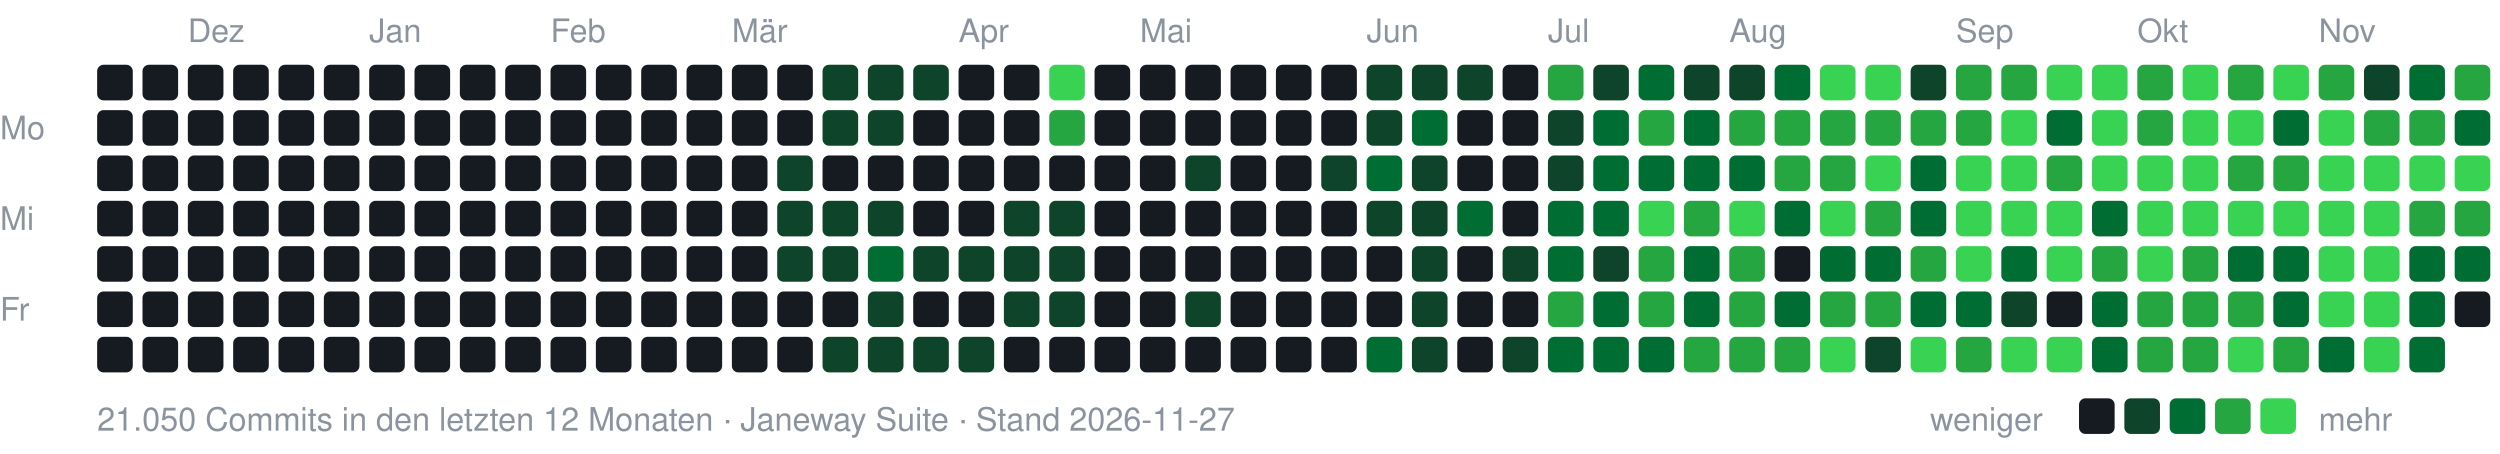
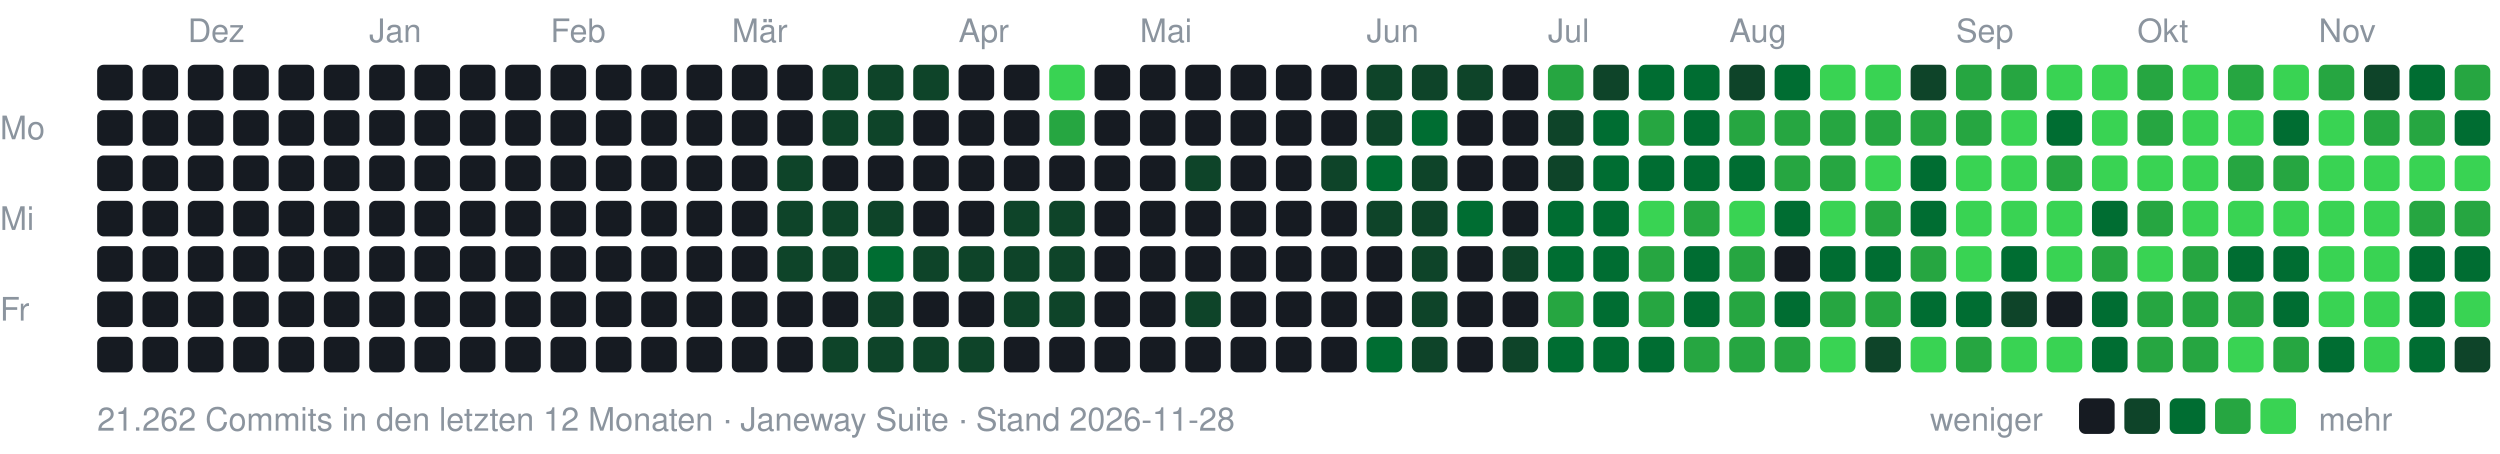
<svg xmlns="http://www.w3.org/2000/svg" viewBox="0 0 772 140" width="772" height="140">
  <g font-family="-apple-system,BlinkMacSystemFont,Segoe UI,Helvetica,Arial,sans-serif" font-size="10" fill="#8b949e">
    <text x="58" y="13">Dez</text>
    <text x="114" y="13">Jan</text>
    <text x="170" y="13">Feb</text>
    <text x="226" y="13">Mär</text>
    <text x="296" y="13">Apr</text>
    <text x="352" y="13">Mai</text>
    <text x="422" y="13">Jun</text>
    <text x="478" y="13">Jul</text>
    <text x="534" y="13">Aug</text>
    <text x="604" y="13">Sep</text>
    <text x="660" y="13">Okt</text>
    <text x="716" y="13">Nov</text>
    <text x="0" y="43">Mo</text>
    <text x="0" y="71">Mi</text>
    <text x="0" y="99">Fr</text>
    <rect x="30" y="20" width="11" height="11" rx="2" fill="#161b22" />
    <rect x="30" y="34" width="11" height="11" rx="2" fill="#161b22" />
    <rect x="30" y="48" width="11" height="11" rx="2" fill="#161b22" />
    <rect x="30" y="62" width="11" height="11" rx="2" fill="#161b22" />
    <rect x="30" y="76" width="11" height="11" rx="2" fill="#161b22" />
    <rect x="30" y="90" width="11" height="11" rx="2" fill="#161b22" />
    <rect x="30" y="104" width="11" height="11" rx="2" fill="#161b22" />
    <rect x="44" y="20" width="11" height="11" rx="2" fill="#161b22" />
    <rect x="44" y="34" width="11" height="11" rx="2" fill="#161b22" />
    <rect x="44" y="48" width="11" height="11" rx="2" fill="#161b22" />
    <rect x="44" y="62" width="11" height="11" rx="2" fill="#161b22" />
    <rect x="44" y="76" width="11" height="11" rx="2" fill="#161b22" />
    <rect x="44" y="90" width="11" height="11" rx="2" fill="#161b22" />
    <rect x="44" y="104" width="11" height="11" rx="2" fill="#161b22" />
    <rect x="58" y="20" width="11" height="11" rx="2" fill="#161b22" />
    <rect x="58" y="34" width="11" height="11" rx="2" fill="#161b22" />
    <rect x="58" y="48" width="11" height="11" rx="2" fill="#161b22" />
    <rect x="58" y="62" width="11" height="11" rx="2" fill="#161b22" />
    <rect x="58" y="76" width="11" height="11" rx="2" fill="#161b22" />
    <rect x="58" y="90" width="11" height="11" rx="2" fill="#161b22" />
    <rect x="58" y="104" width="11" height="11" rx="2" fill="#161b22" />
    <rect x="72" y="20" width="11" height="11" rx="2" fill="#161b22" />
    <rect x="72" y="34" width="11" height="11" rx="2" fill="#161b22" />
    <rect x="72" y="48" width="11" height="11" rx="2" fill="#161b22" />
    <rect x="72" y="62" width="11" height="11" rx="2" fill="#161b22" />
    <rect x="72" y="76" width="11" height="11" rx="2" fill="#161b22" />
    <rect x="72" y="90" width="11" height="11" rx="2" fill="#161b22" />
    <rect x="72" y="104" width="11" height="11" rx="2" fill="#161b22" />
    <rect x="86" y="20" width="11" height="11" rx="2" fill="#161b22" />
    <rect x="86" y="34" width="11" height="11" rx="2" fill="#161b22" />
    <rect x="86" y="48" width="11" height="11" rx="2" fill="#161b22" />
    <rect x="86" y="62" width="11" height="11" rx="2" fill="#161b22" />
    <rect x="86" y="76" width="11" height="11" rx="2" fill="#161b22" />
    <rect x="86" y="90" width="11" height="11" rx="2" fill="#161b22" />
    <rect x="86" y="104" width="11" height="11" rx="2" fill="#161b22" />
    <rect x="100" y="20" width="11" height="11" rx="2" fill="#161b22" />
    <rect x="100" y="34" width="11" height="11" rx="2" fill="#161b22" />
    <rect x="100" y="48" width="11" height="11" rx="2" fill="#161b22" />
    <rect x="100" y="62" width="11" height="11" rx="2" fill="#161b22" />
    <rect x="100" y="76" width="11" height="11" rx="2" fill="#161b22" />
    <rect x="100" y="90" width="11" height="11" rx="2" fill="#161b22" />
    <rect x="100" y="104" width="11" height="11" rx="2" fill="#161b22" />
    <rect x="114" y="20" width="11" height="11" rx="2" fill="#161b22" />
    <rect x="114" y="34" width="11" height="11" rx="2" fill="#161b22" />
    <rect x="114" y="48" width="11" height="11" rx="2" fill="#161b22" />
    <rect x="114" y="62" width="11" height="11" rx="2" fill="#161b22" />
    <rect x="114" y="76" width="11" height="11" rx="2" fill="#161b22" />
    <rect x="114" y="90" width="11" height="11" rx="2" fill="#161b22" />
    <rect x="114" y="104" width="11" height="11" rx="2" fill="#161b22" />
    <rect x="128" y="20" width="11" height="11" rx="2" fill="#161b22" />
    <rect x="128" y="34" width="11" height="11" rx="2" fill="#161b22" />
    <rect x="128" y="48" width="11" height="11" rx="2" fill="#161b22" />
    <rect x="128" y="62" width="11" height="11" rx="2" fill="#161b22" />
    <rect x="128" y="76" width="11" height="11" rx="2" fill="#161b22" />
    <rect x="128" y="90" width="11" height="11" rx="2" fill="#161b22" />
    <rect x="128" y="104" width="11" height="11" rx="2" fill="#161b22" />
    <rect x="142" y="20" width="11" height="11" rx="2" fill="#161b22" />
    <rect x="142" y="34" width="11" height="11" rx="2" fill="#161b22" />
    <rect x="142" y="48" width="11" height="11" rx="2" fill="#161b22" />
    <rect x="142" y="62" width="11" height="11" rx="2" fill="#161b22" />
    <rect x="142" y="76" width="11" height="11" rx="2" fill="#161b22" />
    <rect x="142" y="90" width="11" height="11" rx="2" fill="#161b22" />
    <rect x="142" y="104" width="11" height="11" rx="2" fill="#161b22" />
    <rect x="156" y="20" width="11" height="11" rx="2" fill="#161b22" />
    <rect x="156" y="34" width="11" height="11" rx="2" fill="#161b22" />
    <rect x="156" y="48" width="11" height="11" rx="2" fill="#161b22" />
    <rect x="156" y="62" width="11" height="11" rx="2" fill="#161b22" />
    <rect x="156" y="76" width="11" height="11" rx="2" fill="#161b22" />
    <rect x="156" y="90" width="11" height="11" rx="2" fill="#161b22" />
    <rect x="156" y="104" width="11" height="11" rx="2" fill="#161b22" />
    <rect x="170" y="20" width="11" height="11" rx="2" fill="#161b22" />
    <rect x="170" y="34" width="11" height="11" rx="2" fill="#161b22" />
    <rect x="170" y="48" width="11" height="11" rx="2" fill="#161b22" />
    <rect x="170" y="62" width="11" height="11" rx="2" fill="#161b22" />
    <rect x="170" y="76" width="11" height="11" rx="2" fill="#161b22" />
    <rect x="170" y="90" width="11" height="11" rx="2" fill="#161b22" />
    <rect x="170" y="104" width="11" height="11" rx="2" fill="#161b22" />
    <rect x="184" y="20" width="11" height="11" rx="2" fill="#161b22" />
    <rect x="184" y="34" width="11" height="11" rx="2" fill="#161b22" />
    <rect x="184" y="48" width="11" height="11" rx="2" fill="#161b22" />
    <rect x="184" y="62" width="11" height="11" rx="2" fill="#161b22" />
    <rect x="184" y="76" width="11" height="11" rx="2" fill="#161b22" />
    <rect x="184" y="90" width="11" height="11" rx="2" fill="#161b22" />
    <rect x="184" y="104" width="11" height="11" rx="2" fill="#161b22" />
    <rect x="198" y="20" width="11" height="11" rx="2" fill="#161b22" />
    <rect x="198" y="34" width="11" height="11" rx="2" fill="#161b22" />
    <rect x="198" y="48" width="11" height="11" rx="2" fill="#161b22" />
    <rect x="198" y="62" width="11" height="11" rx="2" fill="#161b22" />
    <rect x="198" y="76" width="11" height="11" rx="2" fill="#161b22" />
    <rect x="198" y="90" width="11" height="11" rx="2" fill="#161b22" />
    <rect x="198" y="104" width="11" height="11" rx="2" fill="#161b22" />
    <rect x="212" y="20" width="11" height="11" rx="2" fill="#161b22" />
    <rect x="212" y="34" width="11" height="11" rx="2" fill="#161b22" />
    <rect x="212" y="48" width="11" height="11" rx="2" fill="#161b22" />
    <rect x="212" y="62" width="11" height="11" rx="2" fill="#161b22" />
    <rect x="212" y="76" width="11" height="11" rx="2" fill="#161b22" />
    <rect x="212" y="90" width="11" height="11" rx="2" fill="#161b22" />
    <rect x="212" y="104" width="11" height="11" rx="2" fill="#161b22" />
    <rect x="226" y="20" width="11" height="11" rx="2" fill="#161b22" />
    <rect x="226" y="34" width="11" height="11" rx="2" fill="#161b22" />
    <rect x="226" y="48" width="11" height="11" rx="2" fill="#161b22" />
    <rect x="226" y="62" width="11" height="11" rx="2" fill="#161b22" />
    <rect x="226" y="76" width="11" height="11" rx="2" fill="#161b22" />
    <rect x="226" y="90" width="11" height="11" rx="2" fill="#161b22" />
    <rect x="226" y="104" width="11" height="11" rx="2" fill="#161b22" />
    <rect x="240" y="20" width="11" height="11" rx="2" fill="#161b22" />
    <rect x="240" y="34" width="11" height="11" rx="2" fill="#161b22" />
    <rect x="240" y="48" width="11" height="11" rx="2" fill="#0e4429" />
    <rect x="240" y="62" width="11" height="11" rx="2" fill="#0e4429" />
    <rect x="240" y="76" width="11" height="11" rx="2" fill="#0e4429" />
    <rect x="240" y="90" width="11" height="11" rx="2" fill="#161b22" />
    <rect x="240" y="104" width="11" height="11" rx="2" fill="#161b22" />
    <rect x="254" y="20" width="11" height="11" rx="2" fill="#0e4429" />
    <rect x="254" y="34" width="11" height="11" rx="2" fill="#0e4429" />
    <rect x="254" y="48" width="11" height="11" rx="2" fill="#161b22" />
    <rect x="254" y="62" width="11" height="11" rx="2" fill="#0e4429" />
    <rect x="254" y="76" width="11" height="11" rx="2" fill="#0e4429" />
    <rect x="254" y="90" width="11" height="11" rx="2" fill="#161b22" />
    <rect x="254" y="104" width="11" height="11" rx="2" fill="#0e4429" />
    <rect x="268" y="20" width="11" height="11" rx="2" fill="#0e4429" />
    <rect x="268" y="34" width="11" height="11" rx="2" fill="#0e4429" />
    <rect x="268" y="48" width="11" height="11" rx="2" fill="#161b22" />
    <rect x="268" y="62" width="11" height="11" rx="2" fill="#0e4429" />
    <rect x="268" y="76" width="11" height="11" rx="2" fill="#006d32" />
    <rect x="268" y="90" width="11" height="11" rx="2" fill="#0e4429" />
    <rect x="268" y="104" width="11" height="11" rx="2" fill="#0e4429" />
    <rect x="282" y="20" width="11" height="11" rx="2" fill="#0e4429" />
    <rect x="282" y="34" width="11" height="11" rx="2" fill="#161b22" />
    <rect x="282" y="48" width="11" height="11" rx="2" fill="#161b22" />
    <rect x="282" y="62" width="11" height="11" rx="2" fill="#161b22" />
    <rect x="282" y="76" width="11" height="11" rx="2" fill="#0e4429" />
    <rect x="282" y="90" width="11" height="11" rx="2" fill="#161b22" />
    <rect x="282" y="104" width="11" height="11" rx="2" fill="#0e4429" />
    <rect x="296" y="20" width="11" height="11" rx="2" fill="#161b22" />
    <rect x="296" y="34" width="11" height="11" rx="2" fill="#161b22" />
    <rect x="296" y="48" width="11" height="11" rx="2" fill="#161b22" />
    <rect x="296" y="62" width="11" height="11" rx="2" fill="#161b22" />
    <rect x="296" y="76" width="11" height="11" rx="2" fill="#0e4429" />
    <rect x="296" y="90" width="11" height="11" rx="2" fill="#161b22" />
    <rect x="296" y="104" width="11" height="11" rx="2" fill="#0e4429" />
    <rect x="310" y="20" width="11" height="11" rx="2" fill="#161b22" />
    <rect x="310" y="34" width="11" height="11" rx="2" fill="#161b22" />
    <rect x="310" y="48" width="11" height="11" rx="2" fill="#161b22" />
    <rect x="310" y="62" width="11" height="11" rx="2" fill="#0e4429" />
    <rect x="310" y="76" width="11" height="11" rx="2" fill="#0e4429" />
    <rect x="310" y="90" width="11" height="11" rx="2" fill="#0e4429" />
    <rect x="310" y="104" width="11" height="11" rx="2" fill="#161b22" />
    <rect x="324" y="20" width="11" height="11" rx="2" fill="#39d353" />
    <rect x="324" y="34" width="11" height="11" rx="2" fill="#26a641" />
    <rect x="324" y="48" width="11" height="11" rx="2" fill="#161b22" />
    <rect x="324" y="62" width="11" height="11" rx="2" fill="#0e4429" />
    <rect x="324" y="76" width="11" height="11" rx="2" fill="#0e4429" />
    <rect x="324" y="90" width="11" height="11" rx="2" fill="#0e4429" />
    <rect x="324" y="104" width="11" height="11" rx="2" fill="#161b22" />
    <rect x="338" y="20" width="11" height="11" rx="2" fill="#161b22" />
    <rect x="338" y="34" width="11" height="11" rx="2" fill="#161b22" />
    <rect x="338" y="48" width="11" height="11" rx="2" fill="#161b22" />
    <rect x="338" y="62" width="11" height="11" rx="2" fill="#161b22" />
    <rect x="338" y="76" width="11" height="11" rx="2" fill="#161b22" />
    <rect x="338" y="90" width="11" height="11" rx="2" fill="#161b22" />
    <rect x="338" y="104" width="11" height="11" rx="2" fill="#161b22" />
    <rect x="352" y="20" width="11" height="11" rx="2" fill="#161b22" />
    <rect x="352" y="34" width="11" height="11" rx="2" fill="#161b22" />
    <rect x="352" y="48" width="11" height="11" rx="2" fill="#161b22" />
    <rect x="352" y="62" width="11" height="11" rx="2" fill="#161b22" />
    <rect x="352" y="76" width="11" height="11" rx="2" fill="#161b22" />
    <rect x="352" y="90" width="11" height="11" rx="2" fill="#161b22" />
    <rect x="352" y="104" width="11" height="11" rx="2" fill="#161b22" />
    <rect x="366" y="20" width="11" height="11" rx="2" fill="#161b22" />
    <rect x="366" y="34" width="11" height="11" rx="2" fill="#161b22" />
    <rect x="366" y="48" width="11" height="11" rx="2" fill="#0e4429" />
    <rect x="366" y="62" width="11" height="11" rx="2" fill="#161b22" />
    <rect x="366" y="76" width="11" height="11" rx="2" fill="#161b22" />
    <rect x="366" y="90" width="11" height="11" rx="2" fill="#0e4429" />
    <rect x="366" y="104" width="11" height="11" rx="2" fill="#161b22" />
    <rect x="380" y="20" width="11" height="11" rx="2" fill="#161b22" />
    <rect x="380" y="34" width="11" height="11" rx="2" fill="#161b22" />
    <rect x="380" y="48" width="11" height="11" rx="2" fill="#161b22" />
    <rect x="380" y="62" width="11" height="11" rx="2" fill="#161b22" />
    <rect x="380" y="76" width="11" height="11" rx="2" fill="#161b22" />
    <rect x="380" y="90" width="11" height="11" rx="2" fill="#161b22" />
    <rect x="380" y="104" width="11" height="11" rx="2" fill="#161b22" />
    <rect x="394" y="20" width="11" height="11" rx="2" fill="#161b22" />
    <rect x="394" y="34" width="11" height="11" rx="2" fill="#161b22" />
    <rect x="394" y="48" width="11" height="11" rx="2" fill="#161b22" />
    <rect x="394" y="62" width="11" height="11" rx="2" fill="#161b22" />
    <rect x="394" y="76" width="11" height="11" rx="2" fill="#161b22" />
    <rect x="394" y="90" width="11" height="11" rx="2" fill="#161b22" />
    <rect x="394" y="104" width="11" height="11" rx="2" fill="#161b22" />
    <rect x="408" y="20" width="11" height="11" rx="2" fill="#161b22" />
    <rect x="408" y="34" width="11" height="11" rx="2" fill="#161b22" />
    <rect x="408" y="48" width="11" height="11" rx="2" fill="#0e4429" />
    <rect x="408" y="62" width="11" height="11" rx="2" fill="#161b22" />
    <rect x="408" y="76" width="11" height="11" rx="2" fill="#161b22" />
    <rect x="408" y="90" width="11" height="11" rx="2" fill="#161b22" />
    <rect x="408" y="104" width="11" height="11" rx="2" fill="#161b22" />
    <rect x="422" y="20" width="11" height="11" rx="2" fill="#0e4429" />
    <rect x="422" y="34" width="11" height="11" rx="2" fill="#0e4429" />
    <rect x="422" y="48" width="11" height="11" rx="2" fill="#006d32" />
    <rect x="422" y="62" width="11" height="11" rx="2" fill="#0e4429" />
    <rect x="422" y="76" width="11" height="11" rx="2" fill="#161b22" />
    <rect x="422" y="90" width="11" height="11" rx="2" fill="#161b22" />
    <rect x="422" y="104" width="11" height="11" rx="2" fill="#006d32" />
    <rect x="436" y="20" width="11" height="11" rx="2" fill="#0e4429" />
    <rect x="436" y="34" width="11" height="11" rx="2" fill="#006d32" />
    <rect x="436" y="48" width="11" height="11" rx="2" fill="#0e4429" />
    <rect x="436" y="62" width="11" height="11" rx="2" fill="#0e4429" />
    <rect x="436" y="76" width="11" height="11" rx="2" fill="#0e4429" />
    <rect x="436" y="90" width="11" height="11" rx="2" fill="#0e4429" />
    <rect x="436" y="104" width="11" height="11" rx="2" fill="#0e4429" />
    <rect x="450" y="20" width="11" height="11" rx="2" fill="#0e4429" />
    <rect x="450" y="34" width="11" height="11" rx="2" fill="#161b22" />
    <rect x="450" y="48" width="11" height="11" rx="2" fill="#161b22" />
    <rect x="450" y="62" width="11" height="11" rx="2" fill="#006d32" />
    <rect x="450" y="76" width="11" height="11" rx="2" fill="#161b22" />
    <rect x="450" y="90" width="11" height="11" rx="2" fill="#161b22" />
    <rect x="450" y="104" width="11" height="11" rx="2" fill="#161b22" />
    <rect x="464" y="20" width="11" height="11" rx="2" fill="#161b22" />
    <rect x="464" y="34" width="11" height="11" rx="2" fill="#161b22" />
    <rect x="464" y="48" width="11" height="11" rx="2" fill="#161b22" />
    <rect x="464" y="62" width="11" height="11" rx="2" fill="#161b22" />
    <rect x="464" y="76" width="11" height="11" rx="2" fill="#0e4429" />
    <rect x="464" y="90" width="11" height="11" rx="2" fill="#161b22" />
    <rect x="464" y="104" width="11" height="11" rx="2" fill="#0e4429" />
    <rect x="478" y="20" width="11" height="11" rx="2" fill="#26a641" />
    <rect x="478" y="34" width="11" height="11" rx="2" fill="#0e4429" />
    <rect x="478" y="48" width="11" height="11" rx="2" fill="#0e4429" />
    <rect x="478" y="62" width="11" height="11" rx="2" fill="#006d32" />
    <rect x="478" y="76" width="11" height="11" rx="2" fill="#006d32" />
    <rect x="478" y="90" width="11" height="11" rx="2" fill="#26a641" />
    <rect x="478" y="104" width="11" height="11" rx="2" fill="#006d32" />
    <rect x="492" y="20" width="11" height="11" rx="2" fill="#0e4429" />
    <rect x="492" y="34" width="11" height="11" rx="2" fill="#006d32" />
    <rect x="492" y="48" width="11" height="11" rx="2" fill="#006d32" />
    <rect x="492" y="62" width="11" height="11" rx="2" fill="#006d32" />
-     <rect x="492" y="76" width="11" height="11" rx="2" fill="#0e4429" />
+     <rect x="492" y="76" width="11" height="11" rx="2" fill="#006d32" />
    <rect x="492" y="90" width="11" height="11" rx="2" fill="#006d32" />
    <rect x="492" y="104" width="11" height="11" rx="2" fill="#006d32" />
    <rect x="506" y="20" width="11" height="11" rx="2" fill="#006d32" />
    <rect x="506" y="34" width="11" height="11" rx="2" fill="#26a641" />
    <rect x="506" y="48" width="11" height="11" rx="2" fill="#006d32" />
    <rect x="506" y="62" width="11" height="11" rx="2" fill="#39d353" />
    <rect x="506" y="76" width="11" height="11" rx="2" fill="#26a641" />
    <rect x="506" y="90" width="11" height="11" rx="2" fill="#26a641" />
    <rect x="506" y="104" width="11" height="11" rx="2" fill="#006d32" />
-     <rect x="520" y="20" width="11" height="11" rx="2" fill="#0e4429" />
+     <rect x="520" y="20" width="11" height="11" rx="2" fill="#006d32" />
    <rect x="520" y="34" width="11" height="11" rx="2" fill="#006d32" />
    <rect x="520" y="48" width="11" height="11" rx="2" fill="#006d32" />
    <rect x="520" y="62" width="11" height="11" rx="2" fill="#26a641" />
    <rect x="520" y="76" width="11" height="11" rx="2" fill="#006d32" />
    <rect x="520" y="90" width="11" height="11" rx="2" fill="#006d32" />
    <rect x="520" y="104" width="11" height="11" rx="2" fill="#26a641" />
    <rect x="534" y="20" width="11" height="11" rx="2" fill="#0e4429" />
    <rect x="534" y="34" width="11" height="11" rx="2" fill="#26a641" />
    <rect x="534" y="48" width="11" height="11" rx="2" fill="#006d32" />
    <rect x="534" y="62" width="11" height="11" rx="2" fill="#39d353" />
    <rect x="534" y="76" width="11" height="11" rx="2" fill="#26a641" />
    <rect x="534" y="90" width="11" height="11" rx="2" fill="#26a641" />
    <rect x="534" y="104" width="11" height="11" rx="2" fill="#26a641" />
    <rect x="548" y="20" width="11" height="11" rx="2" fill="#006d32" />
    <rect x="548" y="34" width="11" height="11" rx="2" fill="#26a641" />
    <rect x="548" y="48" width="11" height="11" rx="2" fill="#26a641" />
    <rect x="548" y="62" width="11" height="11" rx="2" fill="#006d32" />
    <rect x="548" y="76" width="11" height="11" rx="2" fill="#161b22" />
    <rect x="548" y="90" width="11" height="11" rx="2" fill="#006d32" />
    <rect x="548" y="104" width="11" height="11" rx="2" fill="#26a641" />
    <rect x="562" y="20" width="11" height="11" rx="2" fill="#39d353" />
    <rect x="562" y="34" width="11" height="11" rx="2" fill="#26a641" />
    <rect x="562" y="48" width="11" height="11" rx="2" fill="#26a641" />
    <rect x="562" y="62" width="11" height="11" rx="2" fill="#39d353" />
    <rect x="562" y="76" width="11" height="11" rx="2" fill="#006d32" />
    <rect x="562" y="90" width="11" height="11" rx="2" fill="#26a641" />
    <rect x="562" y="104" width="11" height="11" rx="2" fill="#39d353" />
    <rect x="576" y="20" width="11" height="11" rx="2" fill="#39d353" />
    <rect x="576" y="34" width="11" height="11" rx="2" fill="#26a641" />
    <rect x="576" y="48" width="11" height="11" rx="2" fill="#39d353" />
    <rect x="576" y="62" width="11" height="11" rx="2" fill="#26a641" />
    <rect x="576" y="76" width="11" height="11" rx="2" fill="#006d32" />
    <rect x="576" y="90" width="11" height="11" rx="2" fill="#26a641" />
    <rect x="576" y="104" width="11" height="11" rx="2" fill="#0e4429" />
    <rect x="590" y="20" width="11" height="11" rx="2" fill="#0e4429" />
    <rect x="590" y="34" width="11" height="11" rx="2" fill="#26a641" />
    <rect x="590" y="48" width="11" height="11" rx="2" fill="#006d32" />
    <rect x="590" y="62" width="11" height="11" rx="2" fill="#006d32" />
    <rect x="590" y="76" width="11" height="11" rx="2" fill="#26a641" />
    <rect x="590" y="90" width="11" height="11" rx="2" fill="#006d32" />
    <rect x="590" y="104" width="11" height="11" rx="2" fill="#39d353" />
    <rect x="604" y="20" width="11" height="11" rx="2" fill="#26a641" />
    <rect x="604" y="34" width="11" height="11" rx="2" fill="#26a641" />
    <rect x="604" y="48" width="11" height="11" rx="2" fill="#39d353" />
    <rect x="604" y="62" width="11" height="11" rx="2" fill="#39d353" />
    <rect x="604" y="76" width="11" height="11" rx="2" fill="#39d353" />
    <rect x="604" y="90" width="11" height="11" rx="2" fill="#006d32" />
    <rect x="604" y="104" width="11" height="11" rx="2" fill="#26a641" />
    <rect x="618" y="20" width="11" height="11" rx="2" fill="#26a641" />
    <rect x="618" y="34" width="11" height="11" rx="2" fill="#39d353" />
    <rect x="618" y="48" width="11" height="11" rx="2" fill="#39d353" />
    <rect x="618" y="62" width="11" height="11" rx="2" fill="#39d353" />
    <rect x="618" y="76" width="11" height="11" rx="2" fill="#006d32" />
    <rect x="618" y="90" width="11" height="11" rx="2" fill="#0e4429" />
    <rect x="618" y="104" width="11" height="11" rx="2" fill="#39d353" />
    <rect x="632" y="20" width="11" height="11" rx="2" fill="#39d353" />
    <rect x="632" y="34" width="11" height="11" rx="2" fill="#006d32" />
    <rect x="632" y="48" width="11" height="11" rx="2" fill="#26a641" />
    <rect x="632" y="62" width="11" height="11" rx="2" fill="#39d353" />
    <rect x="632" y="76" width="11" height="11" rx="2" fill="#39d353" />
    <rect x="632" y="90" width="11" height="11" rx="2" fill="#161b22" />
    <rect x="632" y="104" width="11" height="11" rx="2" fill="#39d353" />
    <rect x="646" y="20" width="11" height="11" rx="2" fill="#39d353" />
    <rect x="646" y="34" width="11" height="11" rx="2" fill="#39d353" />
    <rect x="646" y="48" width="11" height="11" rx="2" fill="#39d353" />
    <rect x="646" y="62" width="11" height="11" rx="2" fill="#006d32" />
    <rect x="646" y="76" width="11" height="11" rx="2" fill="#26a641" />
    <rect x="646" y="90" width="11" height="11" rx="2" fill="#006d32" />
    <rect x="646" y="104" width="11" height="11" rx="2" fill="#006d32" />
    <rect x="660" y="20" width="11" height="11" rx="2" fill="#26a641" />
    <rect x="660" y="34" width="11" height="11" rx="2" fill="#26a641" />
    <rect x="660" y="48" width="11" height="11" rx="2" fill="#39d353" />
-     <rect x="660" y="62" width="11" height="11" rx="2" fill="#39d353" />
+     <rect x="660" y="62" width="11" height="11" rx="2" fill="#26a641" />
    <rect x="660" y="76" width="11" height="11" rx="2" fill="#39d353" />
    <rect x="660" y="90" width="11" height="11" rx="2" fill="#26a641" />
    <rect x="660" y="104" width="11" height="11" rx="2" fill="#26a641" />
    <rect x="674" y="20" width="11" height="11" rx="2" fill="#39d353" />
    <rect x="674" y="34" width="11" height="11" rx="2" fill="#39d353" />
    <rect x="674" y="48" width="11" height="11" rx="2" fill="#39d353" />
    <rect x="674" y="62" width="11" height="11" rx="2" fill="#39d353" />
    <rect x="674" y="76" width="11" height="11" rx="2" fill="#26a641" />
    <rect x="674" y="90" width="11" height="11" rx="2" fill="#26a641" />
    <rect x="674" y="104" width="11" height="11" rx="2" fill="#26a641" />
    <rect x="688" y="20" width="11" height="11" rx="2" fill="#26a641" />
    <rect x="688" y="34" width="11" height="11" rx="2" fill="#39d353" />
    <rect x="688" y="48" width="11" height="11" rx="2" fill="#26a641" />
    <rect x="688" y="62" width="11" height="11" rx="2" fill="#39d353" />
    <rect x="688" y="76" width="11" height="11" rx="2" fill="#006d32" />
    <rect x="688" y="90" width="11" height="11" rx="2" fill="#26a641" />
    <rect x="688" y="104" width="11" height="11" rx="2" fill="#39d353" />
    <rect x="702" y="20" width="11" height="11" rx="2" fill="#39d353" />
    <rect x="702" y="34" width="11" height="11" rx="2" fill="#006d32" />
    <rect x="702" y="48" width="11" height="11" rx="2" fill="#26a641" />
    <rect x="702" y="62" width="11" height="11" rx="2" fill="#39d353" />
    <rect x="702" y="76" width="11" height="11" rx="2" fill="#006d32" />
    <rect x="702" y="90" width="11" height="11" rx="2" fill="#006d32" />
    <rect x="702" y="104" width="11" height="11" rx="2" fill="#26a641" />
    <rect x="716" y="20" width="11" height="11" rx="2" fill="#26a641" />
    <rect x="716" y="34" width="11" height="11" rx="2" fill="#39d353" />
    <rect x="716" y="48" width="11" height="11" rx="2" fill="#39d353" />
    <rect x="716" y="62" width="11" height="11" rx="2" fill="#39d353" />
    <rect x="716" y="76" width="11" height="11" rx="2" fill="#39d353" />
    <rect x="716" y="90" width="11" height="11" rx="2" fill="#39d353" />
    <rect x="716" y="104" width="11" height="11" rx="2" fill="#006d32" />
    <rect x="730" y="20" width="11" height="11" rx="2" fill="#0e4429" />
    <rect x="730" y="34" width="11" height="11" rx="2" fill="#26a641" />
    <rect x="730" y="48" width="11" height="11" rx="2" fill="#39d353" />
    <rect x="730" y="62" width="11" height="11" rx="2" fill="#39d353" />
    <rect x="730" y="76" width="11" height="11" rx="2" fill="#39d353" />
    <rect x="730" y="90" width="11" height="11" rx="2" fill="#39d353" />
    <rect x="730" y="104" width="11" height="11" rx="2" fill="#39d353" />
    <rect x="744" y="20" width="11" height="11" rx="2" fill="#006d32" />
    <rect x="744" y="34" width="11" height="11" rx="2" fill="#26a641" />
    <rect x="744" y="48" width="11" height="11" rx="2" fill="#39d353" />
    <rect x="744" y="62" width="11" height="11" rx="2" fill="#26a641" />
    <rect x="744" y="76" width="11" height="11" rx="2" fill="#006d32" />
    <rect x="744" y="90" width="11" height="11" rx="2" fill="#006d32" />
    <rect x="744" y="104" width="11" height="11" rx="2" fill="#006d32" />
    <rect x="758" y="20" width="11" height="11" rx="2" fill="#26a641" />
    <rect x="758" y="34" width="11" height="11" rx="2" fill="#006d32" />
    <rect x="758" y="48" width="11" height="11" rx="2" fill="#39d353" />
    <rect x="758" y="62" width="11" height="11" rx="2" fill="#26a641" />
    <rect x="758" y="76" width="11" height="11" rx="2" fill="#006d32" />
-     <rect x="758" y="90" width="11" height="11" rx="2" fill="#161b22" />
+     <rect x="758" y="90" width="11" height="11" rx="2" fill="#39d353" />
+     <rect x="758" y="104" width="11" height="11" rx="2" fill="#0e4429" />
    <text x="596" y="133">weniger</text>
    <rect x="642" y="123" width="11" height="11" rx="2" fill="#161b22" />
    <rect x="656" y="123" width="11" height="11" rx="2" fill="#0e4429" />
    <rect x="670" y="123" width="11" height="11" rx="2" fill="#006d32" />
    <rect x="684" y="123" width="11" height="11" rx="2" fill="#26a641" />
    <rect x="698" y="123" width="11" height="11" rx="2" fill="#39d353" />
    <text x="716" y="133">mehr</text>
-     <text x="30" y="133">21.050 Commits in den letzten 12 Monaten · Janeway Suite · Stand 2026-11-27</text>
+     <text x="30" y="133">21.262 Commits in den letzten 12 Monaten · Janeway Suite · Stand 2026-11-28</text>
  </g>
</svg>
